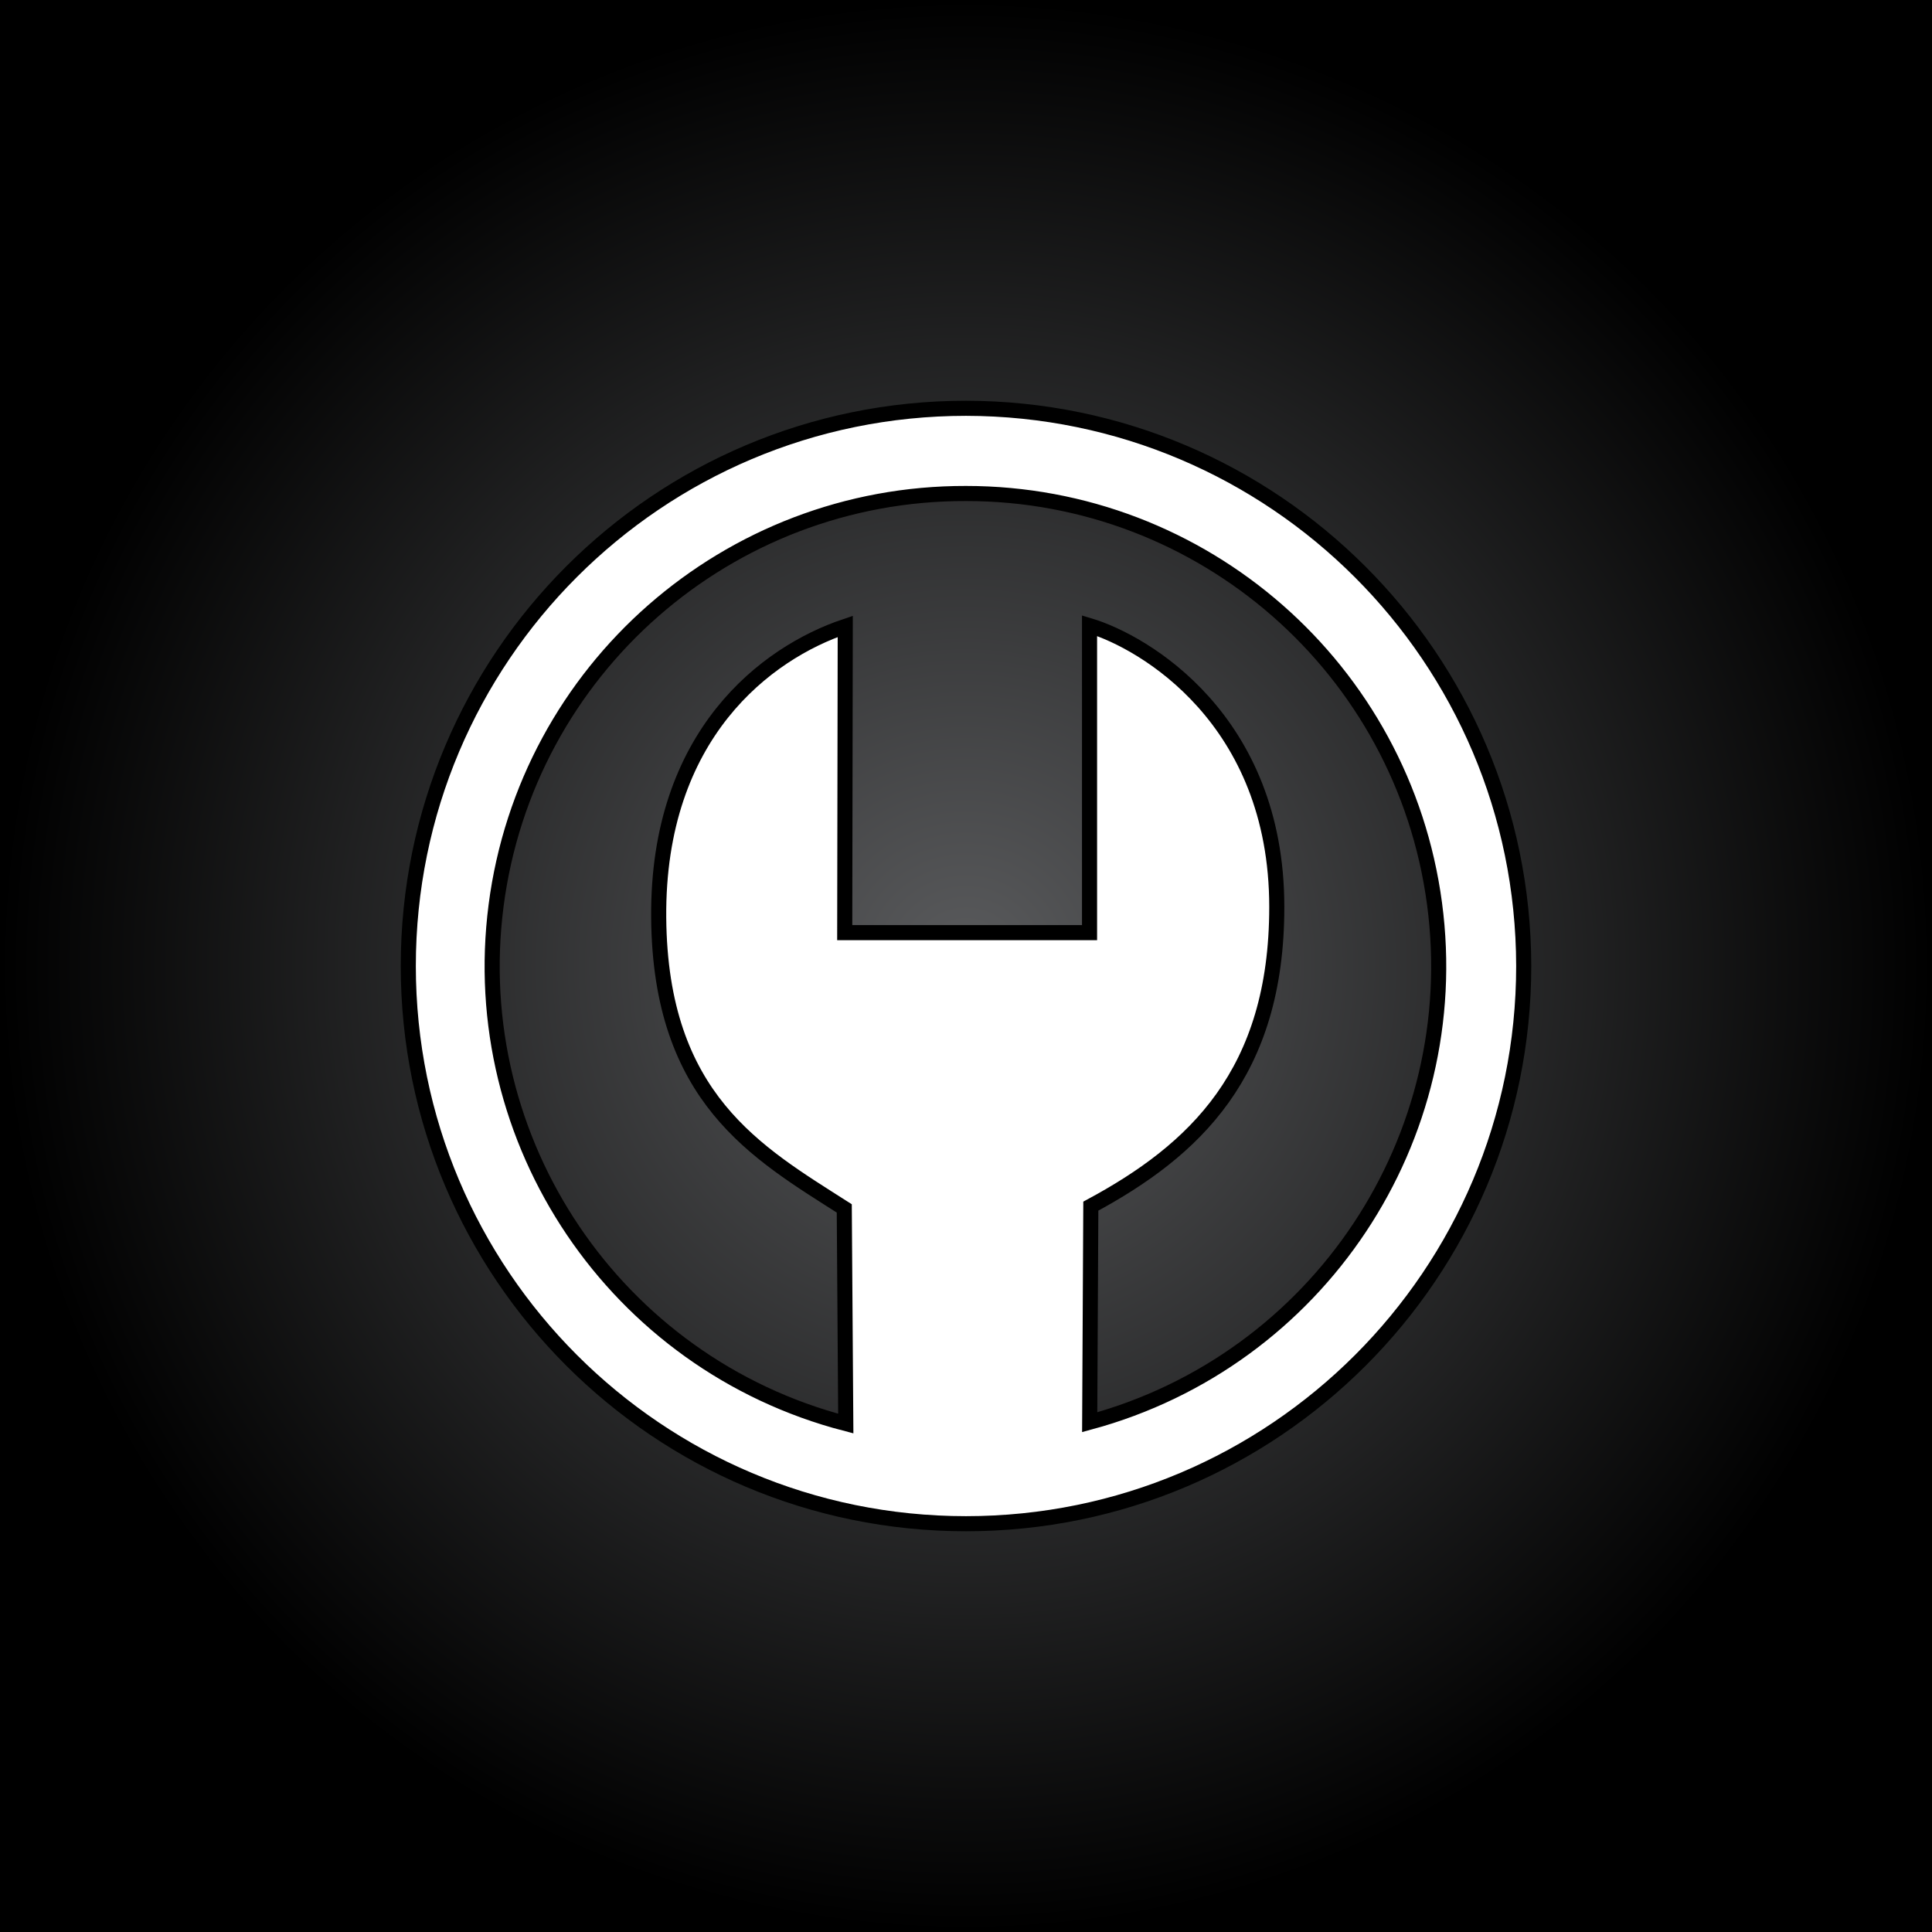
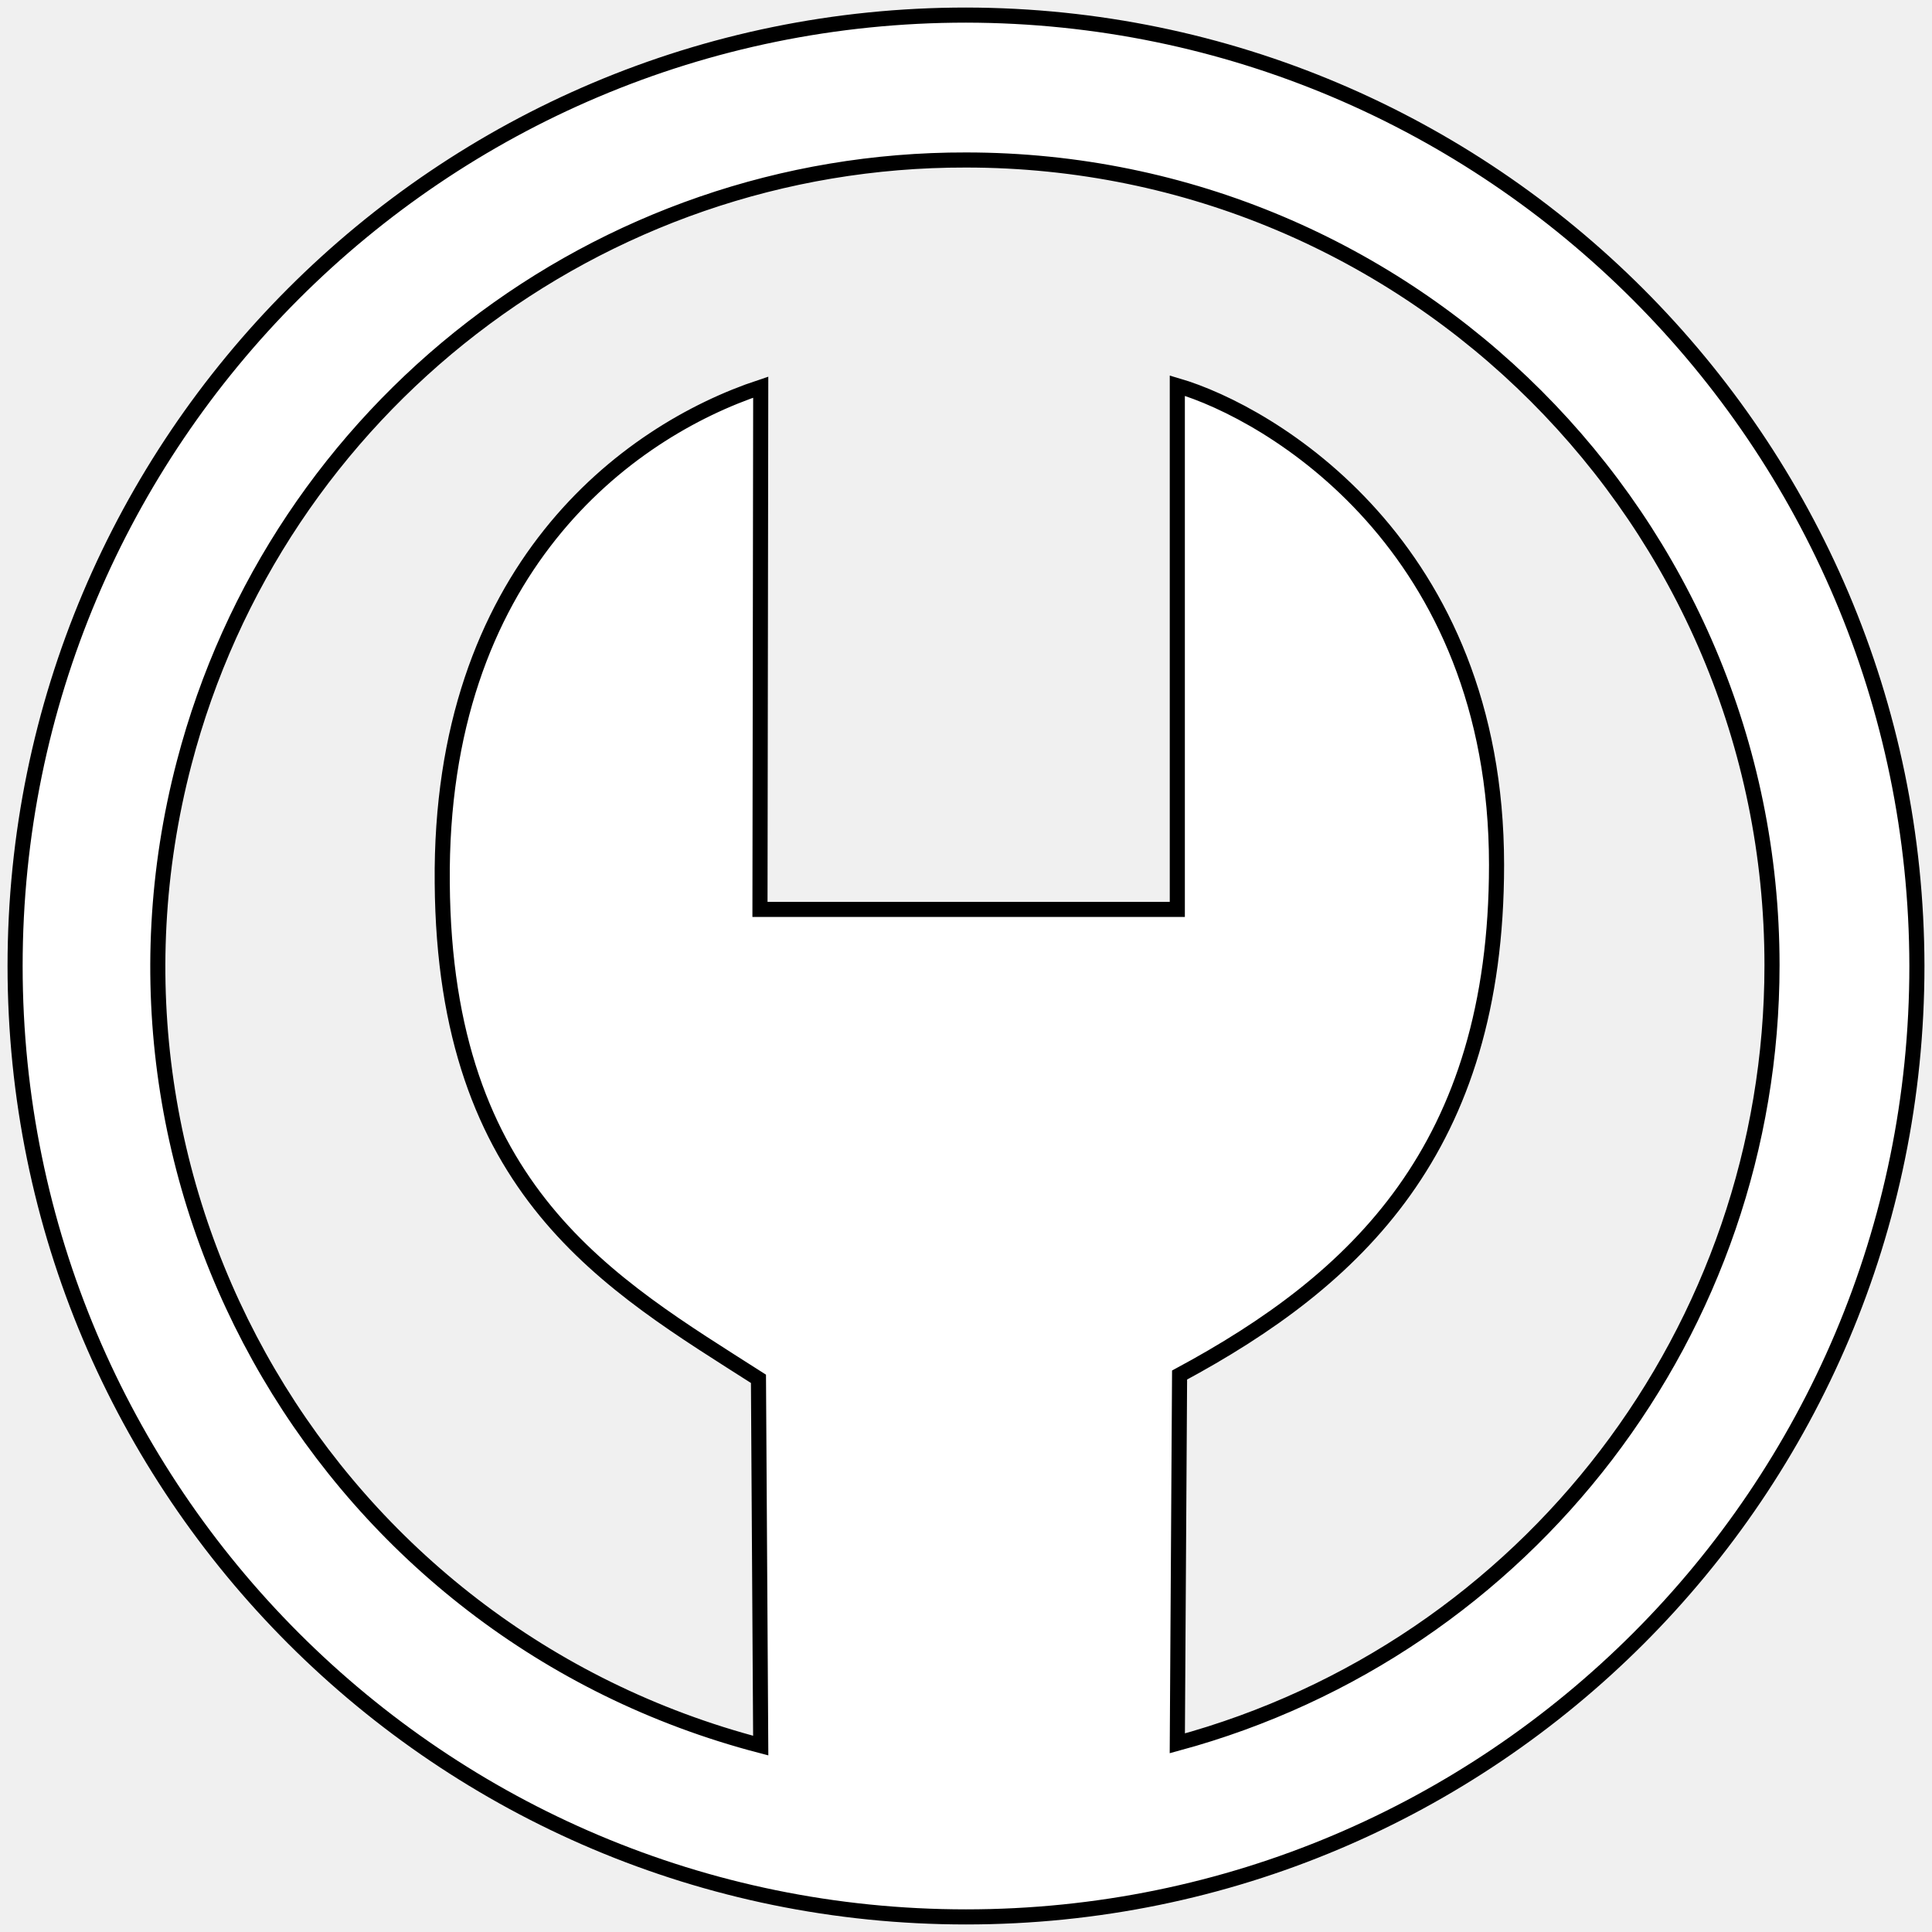
- <svg xmlns="http://www.w3.org/2000/svg" id="Layer_1" data-name="Layer 1" viewBox="0 0 256 256">
-   <defs>
-     <style>.cls-1{fill:url(#radial-gradient);}.cls-2{fill:#fff;stroke:#000;stroke-miterlimit:10;stroke-width:2px;}</style>
-     <radialGradient id="radial-gradient" cx="128" cy="130" r="128" gradientTransform="matrix(1, 0, 0, -1, 0, 258)" gradientUnits="userSpaceOnUse">
-       <stop offset="0" stop-color="#5a5b5d" />
-       <stop offset="1" />
-     </radialGradient>
-   </defs>
-   <rect class="cls-1" width="256" height="256" />
+ <svg xmlns="http://www.w3.org/2000/svg" version="1.1" id="Layer_1" x="0px" y="0px" viewBox="0 0 256 256" style="enable-background:new 0 0 256 256;" xml:space="preserve">
+   <style type="text/css">
+ 	.st0{fill:#FFFFFF;stroke:#000000;stroke-width:2;stroke-miterlimit:10;}
+ </style>
  <g id="layer4">
-     <path id="path4236" class="cls-2" d="M128,54.1A73.9,73.9,0,1,0,201.9,128,74,74,0,0,0,128,54.1Zm0,11.29a62.62,62.62,0,0,1,16.39,123.06l.15-28.63c13.72-7.39,24.65-17.59,24.64-39.65,0-24.87-17.61-35.11-24.81-37.27l0,40.68-32.44,0L112,83c-10.4,3.5-24.91,14.29-24.72,38.56.19,24,13,31.16,24.59,38.56l.2,28.51A62.63,62.63,0,0,1,128,65.39Z" />
+     <path id="path4236" class="st0" d="M128,2C58.4,2,2,58.4,2,128s56.4,126,126,126s126-56.4,126-126l0,0C253.9,58.5,197.5,2.1,128,2z    M128,21.2c59,0,106.8,47.8,106.8,106.7c0,48.2-32.3,90.5-78.8,103.1l0.3-48.8c23.4-12.6,42-30,42-67.6c0-42.4-30-59.9-42.3-63.5   v69.4h-55.3l0.1-69.2C83,57.2,58.2,75.6,58.6,117c0.3,40.9,22.2,53.1,41.9,65.7l0.3,48.6c-57.1-14.9-91.3-73.2-76.4-130.2   C36.7,54,79.3,21.1,128,21.2z" />
  </g>
</svg>
